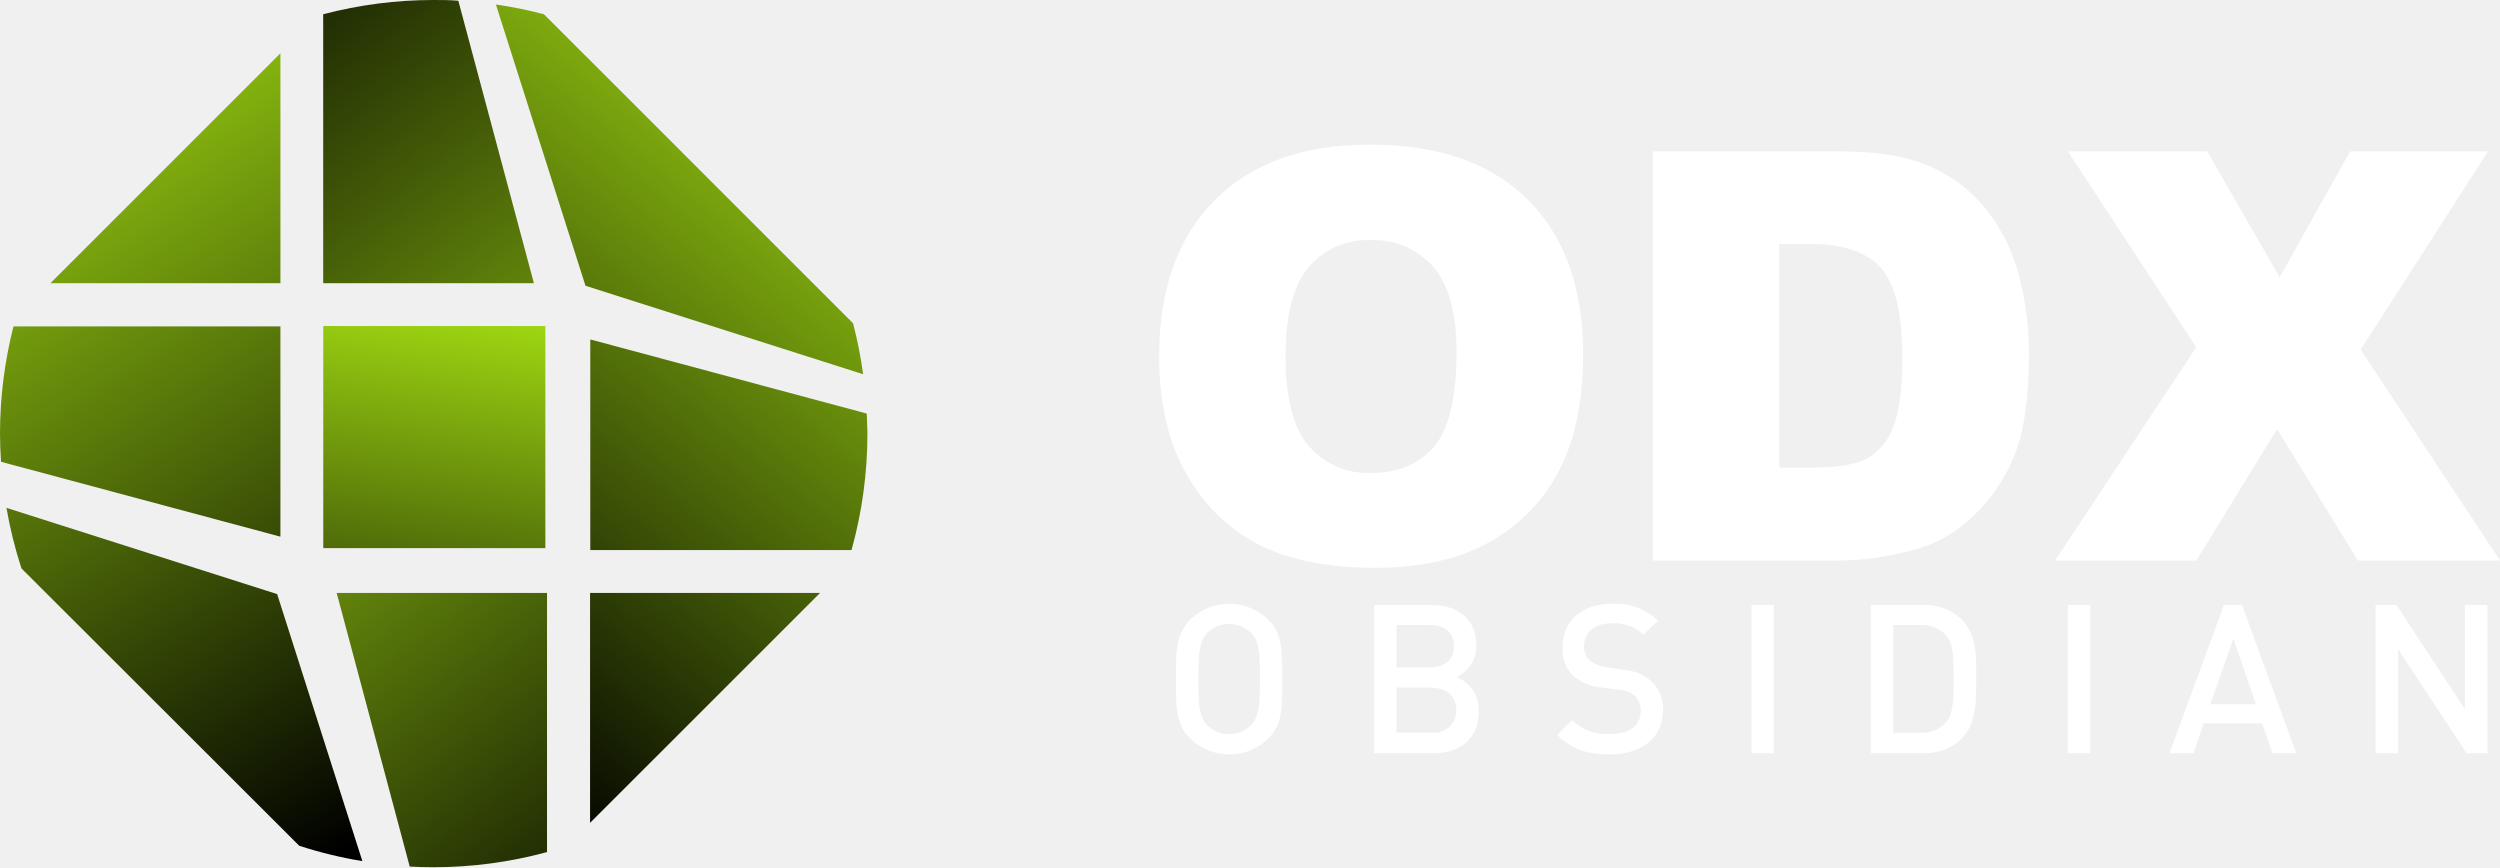
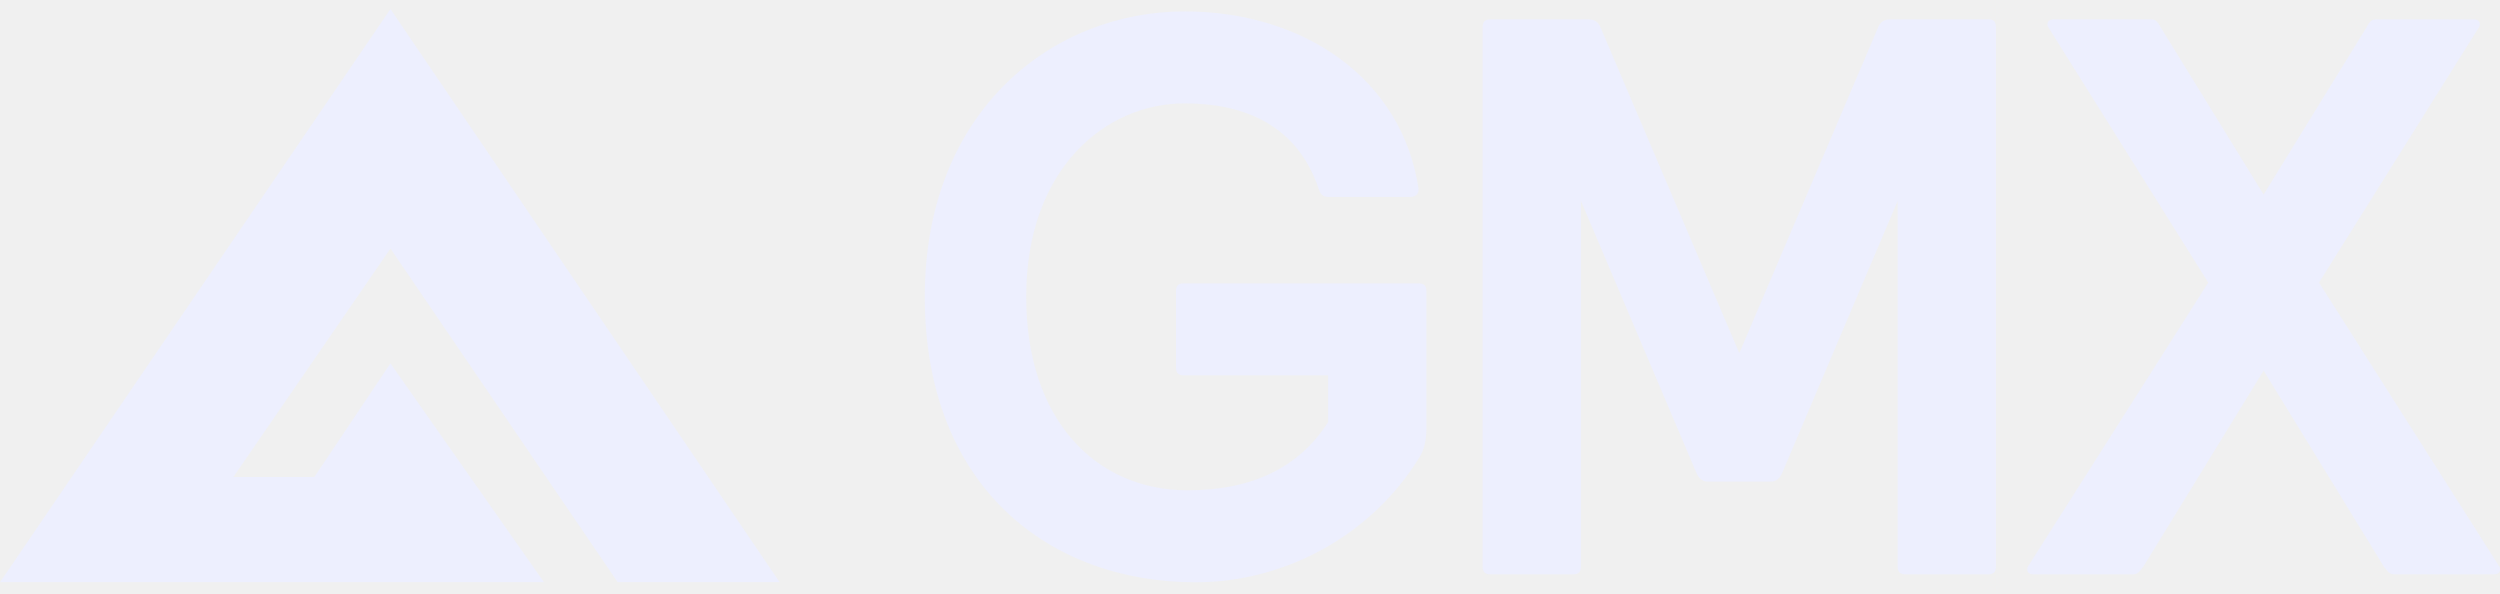
- <svg xmlns="http://www.w3.org/2000/svg" xmlns:xlink="http://www.w3.org/1999/xlink" viewBox="0 0 360 124.88">
-   <defs>
-     <style>.cls-1{fill:url(#未命名的渐变_12);}.cls-2{fill:url(#未命名的渐变_12-2);}.cls-3{fill:url(#未命名的渐变_12-3);}.cls-4{fill:url(#未命名的渐变_12-4);}.cls-5{fill:url(#未命名的渐变_12-5);}.cls-6{fill:url(#未命名的渐变_12-6);}.cls-7{fill:url(#未命名的渐变_12-7);}.cls-8{fill:url(#未命名的渐变_12-8);}.cls-9{fill:url(#未命名的渐变_12-9);}.cls-10{fill:#fff;}.cls-11{opacity:0.98;}</style>
-     <linearGradient id="未命名的渐变_12" x1="66.68" y1="31.61" x2="55.46" y2="116.43" gradientUnits="userSpaceOnUse">
-       <stop offset="0" stop-color="#bcff15" />
-       <stop offset="1" />
-     </linearGradient>
-     <linearGradient id="未命名的渐变_12-2" x1="3283.28" y1="1212.55" x2="3264.13" y2="1357.27" gradientTransform="translate(-3170.37 1490.67) rotate(-45)" xlink:href="#未命名的渐变_12" />
-     <linearGradient id="未命名的渐变_12-3" x1="161.93" y1="12.57" x2="75" y2="117.36" xlink:href="#未命名的渐变_12" />
-     <linearGradient id="未命名的渐变_12-4" x1="131.2" y1="-12.93" x2="44.26" y2="91.86" xlink:href="#未命名的渐变_12" />
-     <linearGradient id="未命名的渐变_12-5" x1="-30.44" y1="0.75" x2="46.71" y2="123.96" xlink:href="#未命名的渐变_12" />
-     <linearGradient id="未命名的渐变_12-6" x1="152.78" y1="4.98" x2="65.85" y2="109.77" xlink:href="#未命名的渐变_12" />
-     <linearGradient id="未命名的渐变_12-7" x1="-2991.83" y1="7889.09" x2="-3010.97" y2="8033.81" gradientTransform="translate(3579.78 7793.53) rotate(135)" xlink:href="#未命名的渐变_12" />
-     <linearGradient id="未命名的渐变_12-8" x1="-2.02" y1="-17.04" x2="75.13" y2="106.16" xlink:href="#未命名的渐变_12" />
-     <linearGradient id="未命名的渐变_12-9" x1="-19.19" y1="-6.29" x2="57.96" y2="116.92" xlink:href="#未命名的渐变_12" />
-   </defs>
-   <g id="图层_2" data-name="图层 2">
-     <g id="图层_1-2" data-name="图层 1">
-       <polygon class="cls-1" points="46.55 46.95 46.55 78.93 46.55 78.93 78.53 78.93 78.53 46.95 46.55 46.95" />
-       <path class="cls-2" d="M48.48,85.38,59,124.79c1.13.06,2.26.09,3.4.09a62.24,62.24,0,0,0,16.37-2.18V85.38Z" />
-       <polygon class="cls-3" points="84.97 118.49 118.09 85.38 84.97 85.38 84.97 118.49" />
-       <path class="cls-4" d="M124.29,53.89a61.07,61.07,0,0,0-1.45-7.34L78.33,2.05A61,61,0,0,0,71.41.65l12.9,40.5Z" />
-       <path class="cls-5" d="M.93,73.13a62.06,62.06,0,0,0,2.16,8.72l40,39.94A61.29,61.29,0,0,0,52.18,124L39.91,85.55Z" />
-       <path class="cls-6" d="M124.81,59.55,85,48.88V79.21h37.62a62.69,62.69,0,0,0,2.29-16.77C124.88,61.47,124.86,60.51,124.81,59.55Z" />
-       <path class="cls-7" d="M76.88,40.78,66,.11C64.81,0,63.63,0,62.44,0a62.71,62.71,0,0,0-15.9,2.05V40.78Z" />
-       <polygon class="cls-8" points="7.26 40.78 40.38 40.78 40.38 7.67 7.26 40.78" />
-       <path class="cls-9" d="M40.38,47H1.94A62.73,62.73,0,0,0,0,62.44c0,1.37.06,2.72.15,4.06L40.38,77.28Z" />
-       <path class="cls-10" d="M166.92,51.3q0-14.43,8-22.47t22.38-8q14.72,0,22.67,7.89t8,22.13q0,10.34-3.48,16.94a24.73,24.73,0,0,1-10.05,10.29q-6.57,3.67-16.37,3.68-10,0-16.5-3.18A24.75,24.75,0,0,1,171,68.5Q166.92,61.63,166.92,51.3Zm18.2.08q0,8.92,3.32,12.82a11.22,11.22,0,0,0,9,3.9q5.86,0,9.09-3.82t3.21-13.7q0-8.32-3.35-12.16a11.49,11.49,0,0,0-9.11-3.84,11,11,0,0,0-8.84,3.9Q185.13,42.38,185.12,51.38Z" />
-       <path class="cls-10" d="M238,21.8h27q8,0,12.92,2.17a21.07,21.07,0,0,1,8.14,6.23,25.91,25.91,0,0,1,4.66,9.45,44,44,0,0,1,1.45,11.41q0,9.45-2.15,14.65a24.36,24.36,0,0,1-6,8.72,19.37,19.37,0,0,1-8.2,4.68,41.88,41.88,0,0,1-10.85,1.61H238Zm18.2,13.34v32.2h4.47c3.8,0,6.51-.42,8.11-1.27a8.57,8.57,0,0,0,3.78-4.42q1.37-3.15,1.37-10.23,0-9.36-3.06-12.82t-10.12-3.46Z" />
-       <path class="cls-10" d="M297.78,21.8h20.06l10.43,18.13L338.42,21.8h19.85L339.93,50.34,360,80.72H339.54L327.91,61.79,316.27,80.72H295.93L316.26,50Z" />
-       <g class="cls-11">
-         <path class="cls-10" d="M182.63,106.36a8.05,8.05,0,0,1-11.23,0c-2.1-2.1-2.07-4.47-2.07-8.57s0-6.48,2.07-8.57a8.05,8.05,0,0,1,11.23,0c2.1,2.09,2,4.46,2,8.57S184.73,104.26,182.63,106.36Zm-2.45-15.2a4.51,4.51,0,0,0-6.36,0c-1,1.14-1.26,2.34-1.26,6.63s.21,5.48,1.26,6.62a4.49,4.49,0,0,0,6.36,0c1-1.14,1.26-2.34,1.26-6.62S181.23,92.3,180.18,91.16Z" />
-         <path class="cls-10" d="M206.49,108.46h-8.63V87.12h8.3c4,0,6.45,2.25,6.45,5.84a4.84,4.84,0,0,1-2.88,4.53,5.07,5.07,0,0,1,3.21,4.94C212.94,106.36,210.27,108.46,206.49,108.46ZM205.89,90H201.1v6.11h4.79c2.07,0,3.48-1.08,3.48-3.06S208,90,205.89,90Zm.3,9H201.1v6.5h5.09a3.17,3.17,0,0,0,3.51-3.27C209.7,100.4,208.44,99.05,206.19,99.05Z" />
-         <path class="cls-10" d="M231.79,108.64c-3.21,0-5.52-.75-7.55-2.82l2.15-2.13a7,7,0,0,0,5.46,2c2.79,0,4.4-1.2,4.4-3.27a2.87,2.87,0,0,0-.83-2.21,3.71,3.71,0,0,0-2.34-.9L230.56,99a7.31,7.31,0,0,1-4.05-1.71A5.31,5.31,0,0,1,225,93.2c0-3.71,2.69-6.26,7.13-6.26a8.87,8.87,0,0,1,6.62,2.43l-2.07,2A6.27,6.27,0,0,0,232,89.76c-2.52,0-3.9,1.43-3.9,3.32a2.54,2.54,0,0,0,.81,2,4.77,4.77,0,0,0,2.4,1l2.43.36a7,7,0,0,1,4,1.59,5.58,5.58,0,0,1,1.74,4.37C239.46,106.3,236.25,108.64,231.79,108.64Z" />
-         <path class="cls-10" d="M252.2,108.46V87.12h3.24v21.34Z" />
-         <path class="cls-10" d="M282.41,106.45a7.6,7.6,0,0,1-5.51,2h-7.5V87.12h7.5a7.6,7.6,0,0,1,5.51,2c2.31,2.3,2.16,5.42,2.16,8.51S284.72,104.14,282.41,106.45Zm-2.22-15A4.61,4.61,0,0,0,276.57,90h-3.93v15.52h3.93a4.58,4.58,0,0,0,3.62-1.44c1.11-1.23,1.14-3.53,1.14-6.47S281.3,92.69,280.19,91.46Z" />
-         <path class="cls-10" d="M297.76,108.46V87.12H301v21.34Z" />
-         <path class="cls-10" d="M327.22,108.46l-1.47-4.29h-8.42l-1.47,4.29h-3.45l7.83-21.34h2.6l7.83,21.34Zm-5.61-16.52-3.32,9.47h6.56Z" />
-         <path class="cls-10" d="M355.18,108.46l-9.86-15v15h-3.23V87.12h3l9.86,15v-15h3.24v21.34Z" />
-       </g>
-     </g>
-   </g>
+ <svg xmlns="http://www.w3.org/2000/svg" width="219" height="52" fill="none">
+   <path fill-rule="evenodd" clip-rule="evenodd" d="M103.7 24.823c-.479 0-.684.208-.684.694v6.668c0 .486.205.694.684.694h12.642v4.098c-2.528 3.96-6.629 5.973-12.301 5.973-8.064 0-14.146-6.181-14.146-16.947 0-11.252 6.97-16.947 13.873-16.947 5.399 0 9.909 2.014 11.754 7.501.137.486.41.695.82.695h7.176c.478 0 .751-.209.751-.695C122.834 6.903 114.224 1 103.768 1c-11.48 0-22.757 8.613-22.757 25.004 0 16.67 10.934 25.004 23.714 25.004 8.064 0 15.513-4.306 19.544-10.835.479-.694.684-1.597.684-2.64V25.518c0-.486-.205-.694-.684-.694H103.7Zm71.147-22.435c0-.486-.205-.694-.684-.694h-8.542c-.547 0-.889.208-1.093.694l-12.165 28.546-12.164-28.546c-.205-.486-.547-.694-1.093-.694h-8.543c-.478 0-.683.208-.683.694v47.23c0 .486.205.695.683.695h7.244c.479 0 .684-.209.684-.695V17.599l10.114 23.823c.205.486.546.764.956.764h5.604c.41 0 .752-.278.957-.764L166.236 17.6v32.019c0 .486.205.695.683.695h7.244c.479 0 .684-.209.684-.695V2.388Zm13.469-.694c.478 0 .615.07.956.694l9.021 14.655 9.021-14.655c.341-.625.478-.694.956-.694h8.406c.342 0 .547.139.547.417 0 .069 0 .208-.069.277l-14.009 22.365 15.786 24.865c.068.07.068.208.068.278 0 .278-.204.417-.546.417h-8.611c-.478 0-.547-.07-1.025-.695l-10.524-17.155-10.524 17.155c-.478.625-.547.695-1.025.695h-8.611c-.341 0-.546-.14-.546-.417 0-.07 0-.208.068-.278l15.786-24.865-14.009-22.365c-.069-.07-.069-.208-.069-.277 0-.278.205-.417.547-.417h8.406ZM34.203.79.008 50.995h47.64L34.203 31.832l-6.67 9.956H20.44l13.763-20.018 19.903 29.224h14.186L34.202.79" fill="#EDEFFE" />
</svg>
